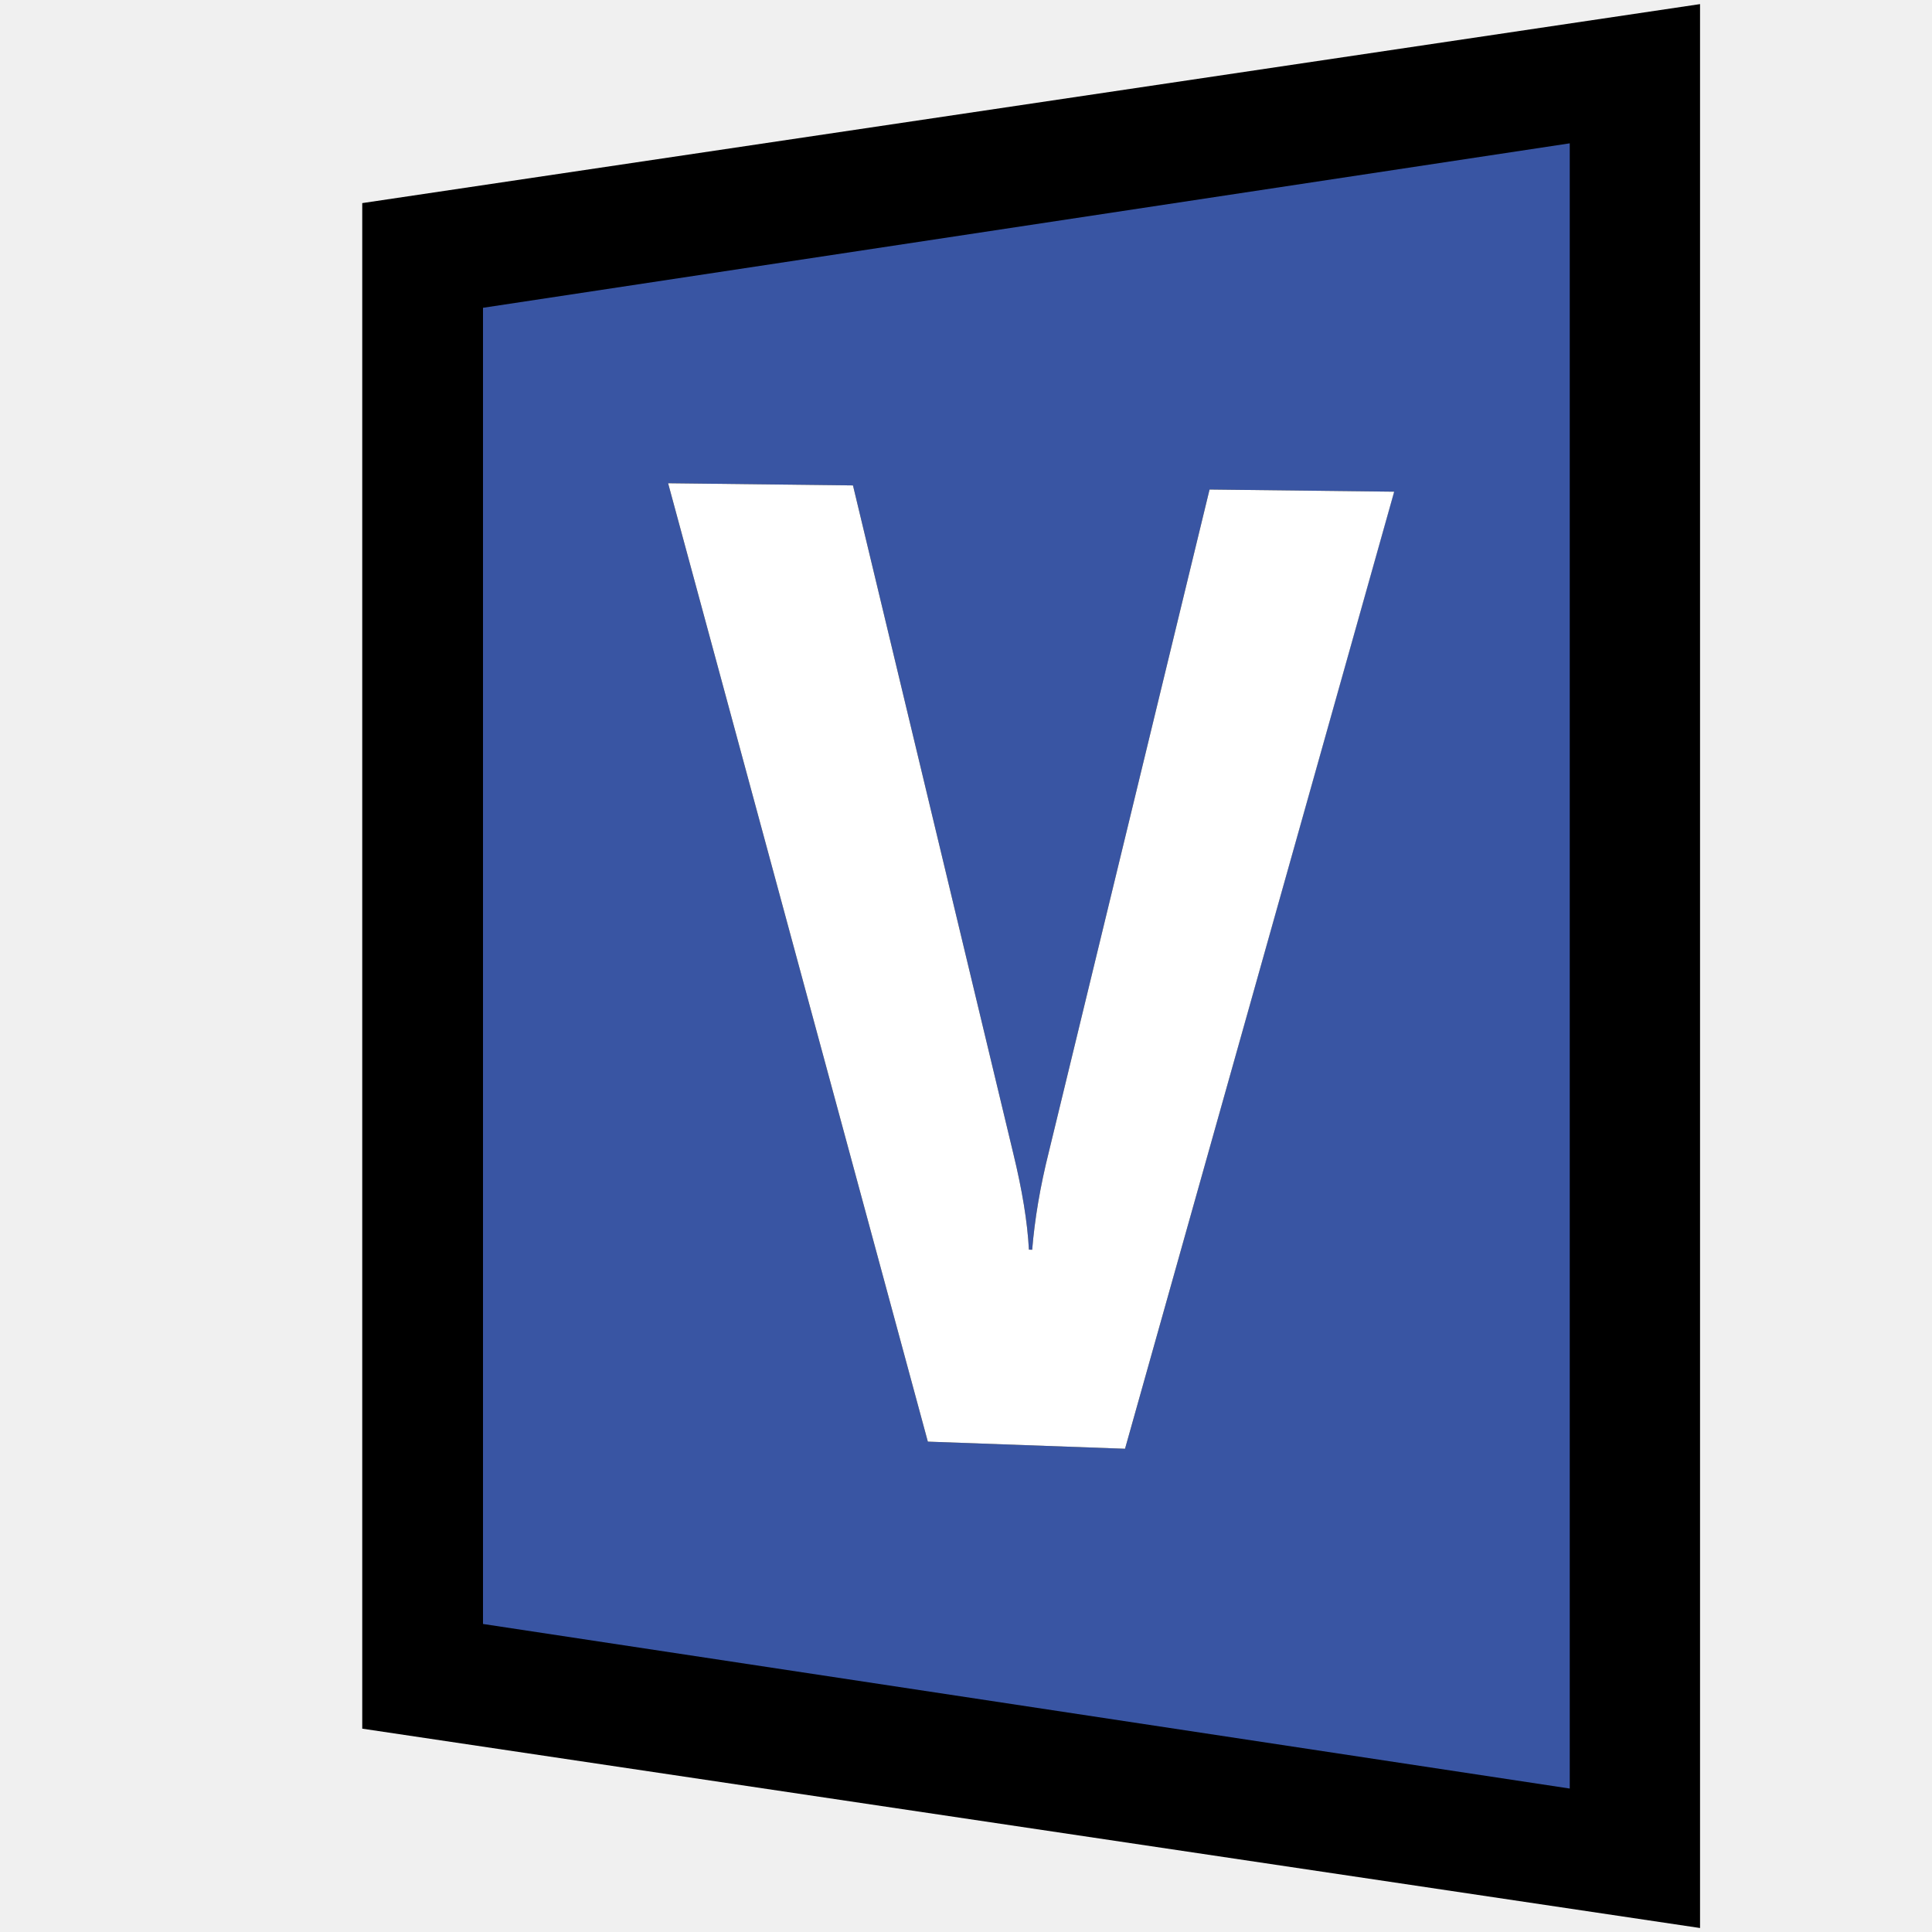
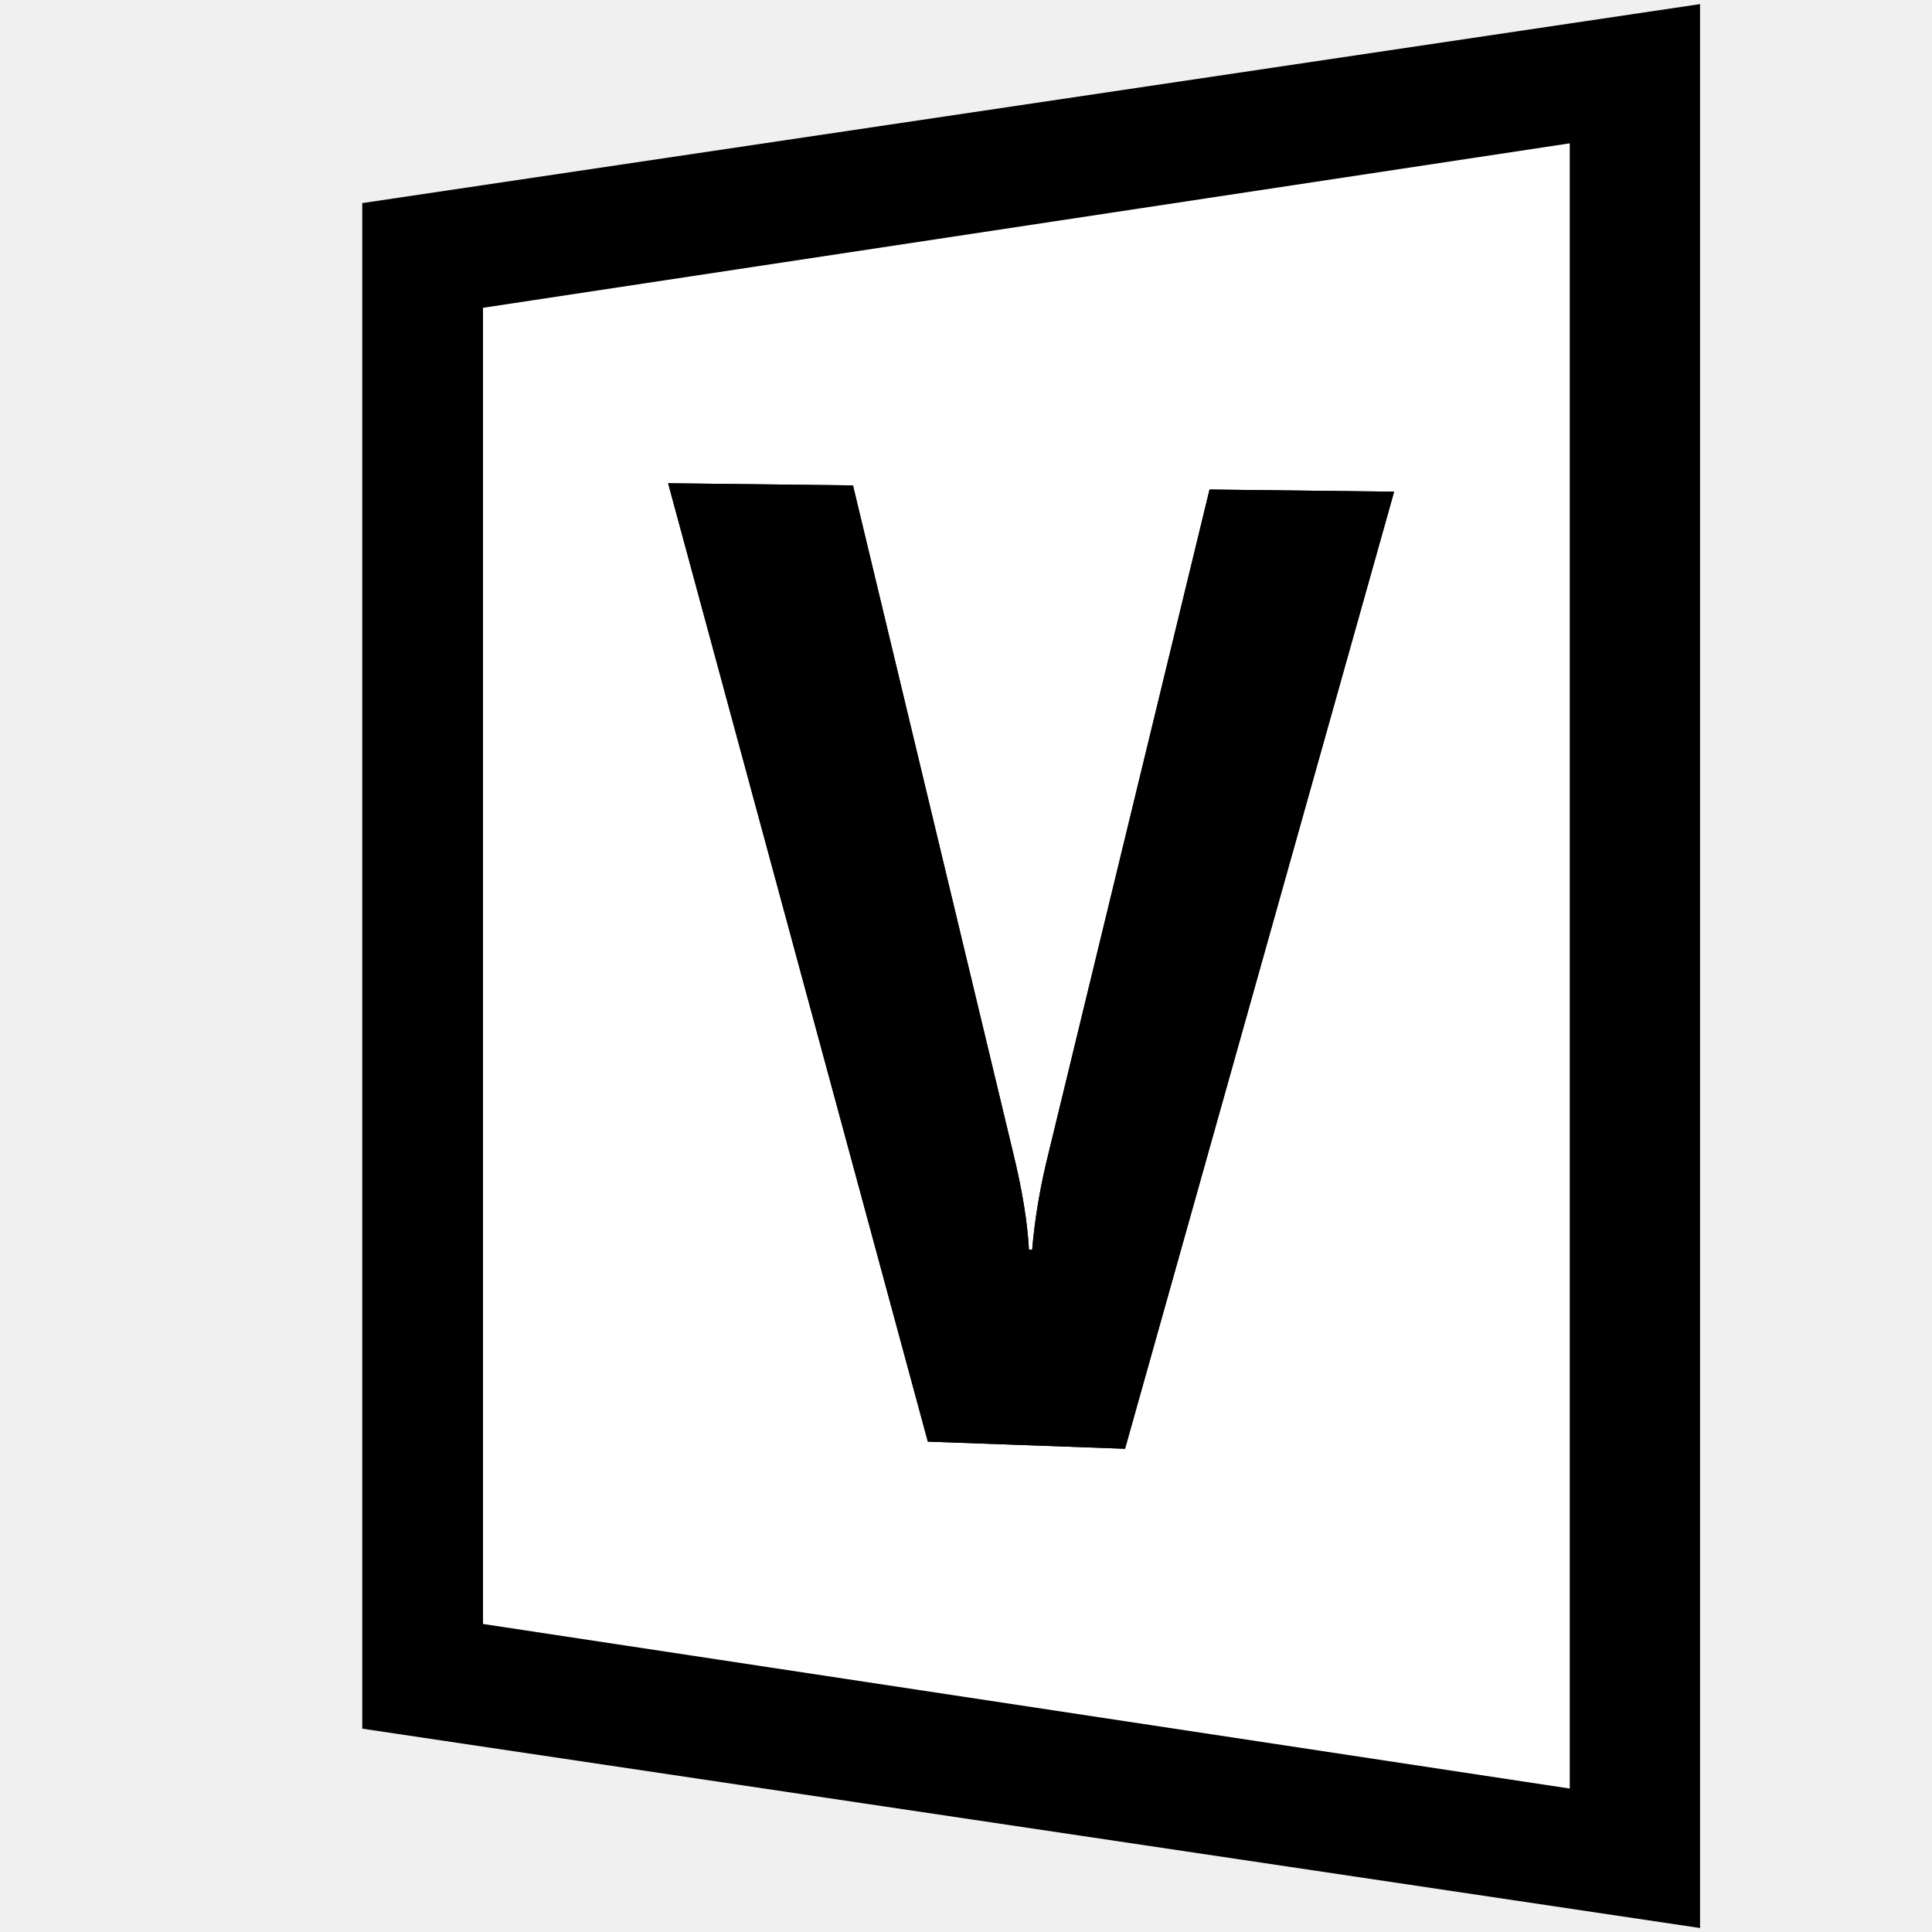
<svg xmlns="http://www.w3.org/2000/svg" version="1.1" x="0px" y="0px" viewBox="0 0 16 16" style="enable-background:new 0 0 16 16;" xml:space="preserve">
  <g id="outline">
    <rect style="opacity:0;fill:#000000;" width="16" height="16" />
    <polygon style="fill-rule:evenodd;clip-rule:evenodd;fill:#000000;" points="3,14.316 3,1.682 14.079,0.034 14.079,15.967  " />
  </g>
  <g id="color_x5F_decoration">
-     <path style="fill:#3955A3;" d="M4,2.549v10.9l9,1.363V1.187L4,2.549z M9.317,11.998l-1.633-0.059L5.533,4.002L7.064,4.02   l1.328,5.534c0.073,0.301,0.117,0.565,0.129,0.795l0.027,0.001c0.021-0.254,0.066-0.523,0.138-0.81l1.331-5.486l1.528,0.018   L9.317,11.998z" />
+     <path style="fill:#FFFFFF;" d="M4,2.549v10.9l9,1.363V1.187L4,2.549z M9.317,11.998l-1.633-0.059L5.533,4.002L7.064,4.02   l1.328,5.534c0.073,0.301,0.117,0.565,0.129,0.795l0.027,0.001c0.021-0.254,0.066-0.523,0.138-0.81l1.331-5.486l1.528,0.018   L9.317,11.998z" />
  </g>
  <g id="not_x5F_fg">
-     <path style="fill:#FFFFFF;" d="M11.546,4.072l-2.229,7.926l-1.633-0.059L5.533,4.002L7.064,4.02l1.328,5.534   c0.073,0.301,0.117,0.565,0.129,0.795l0.027,0.001c0.021-0.254,0.066-0.523,0.138-0.81l1.331-5.486L11.546,4.072z" />
+     <path style="fill:#000000;" d="M11.546,4.072l-2.229,7.926l-1.633-0.059L5.533,4.002L7.064,4.02l1.328,5.534   c0.073,0.301,0.117,0.565,0.129,0.795l0.027,0.001c0.021-0.254,0.066-0.523,0.138-0.81l1.331-5.486L11.546,4.072z" />
  </g>
</svg>
